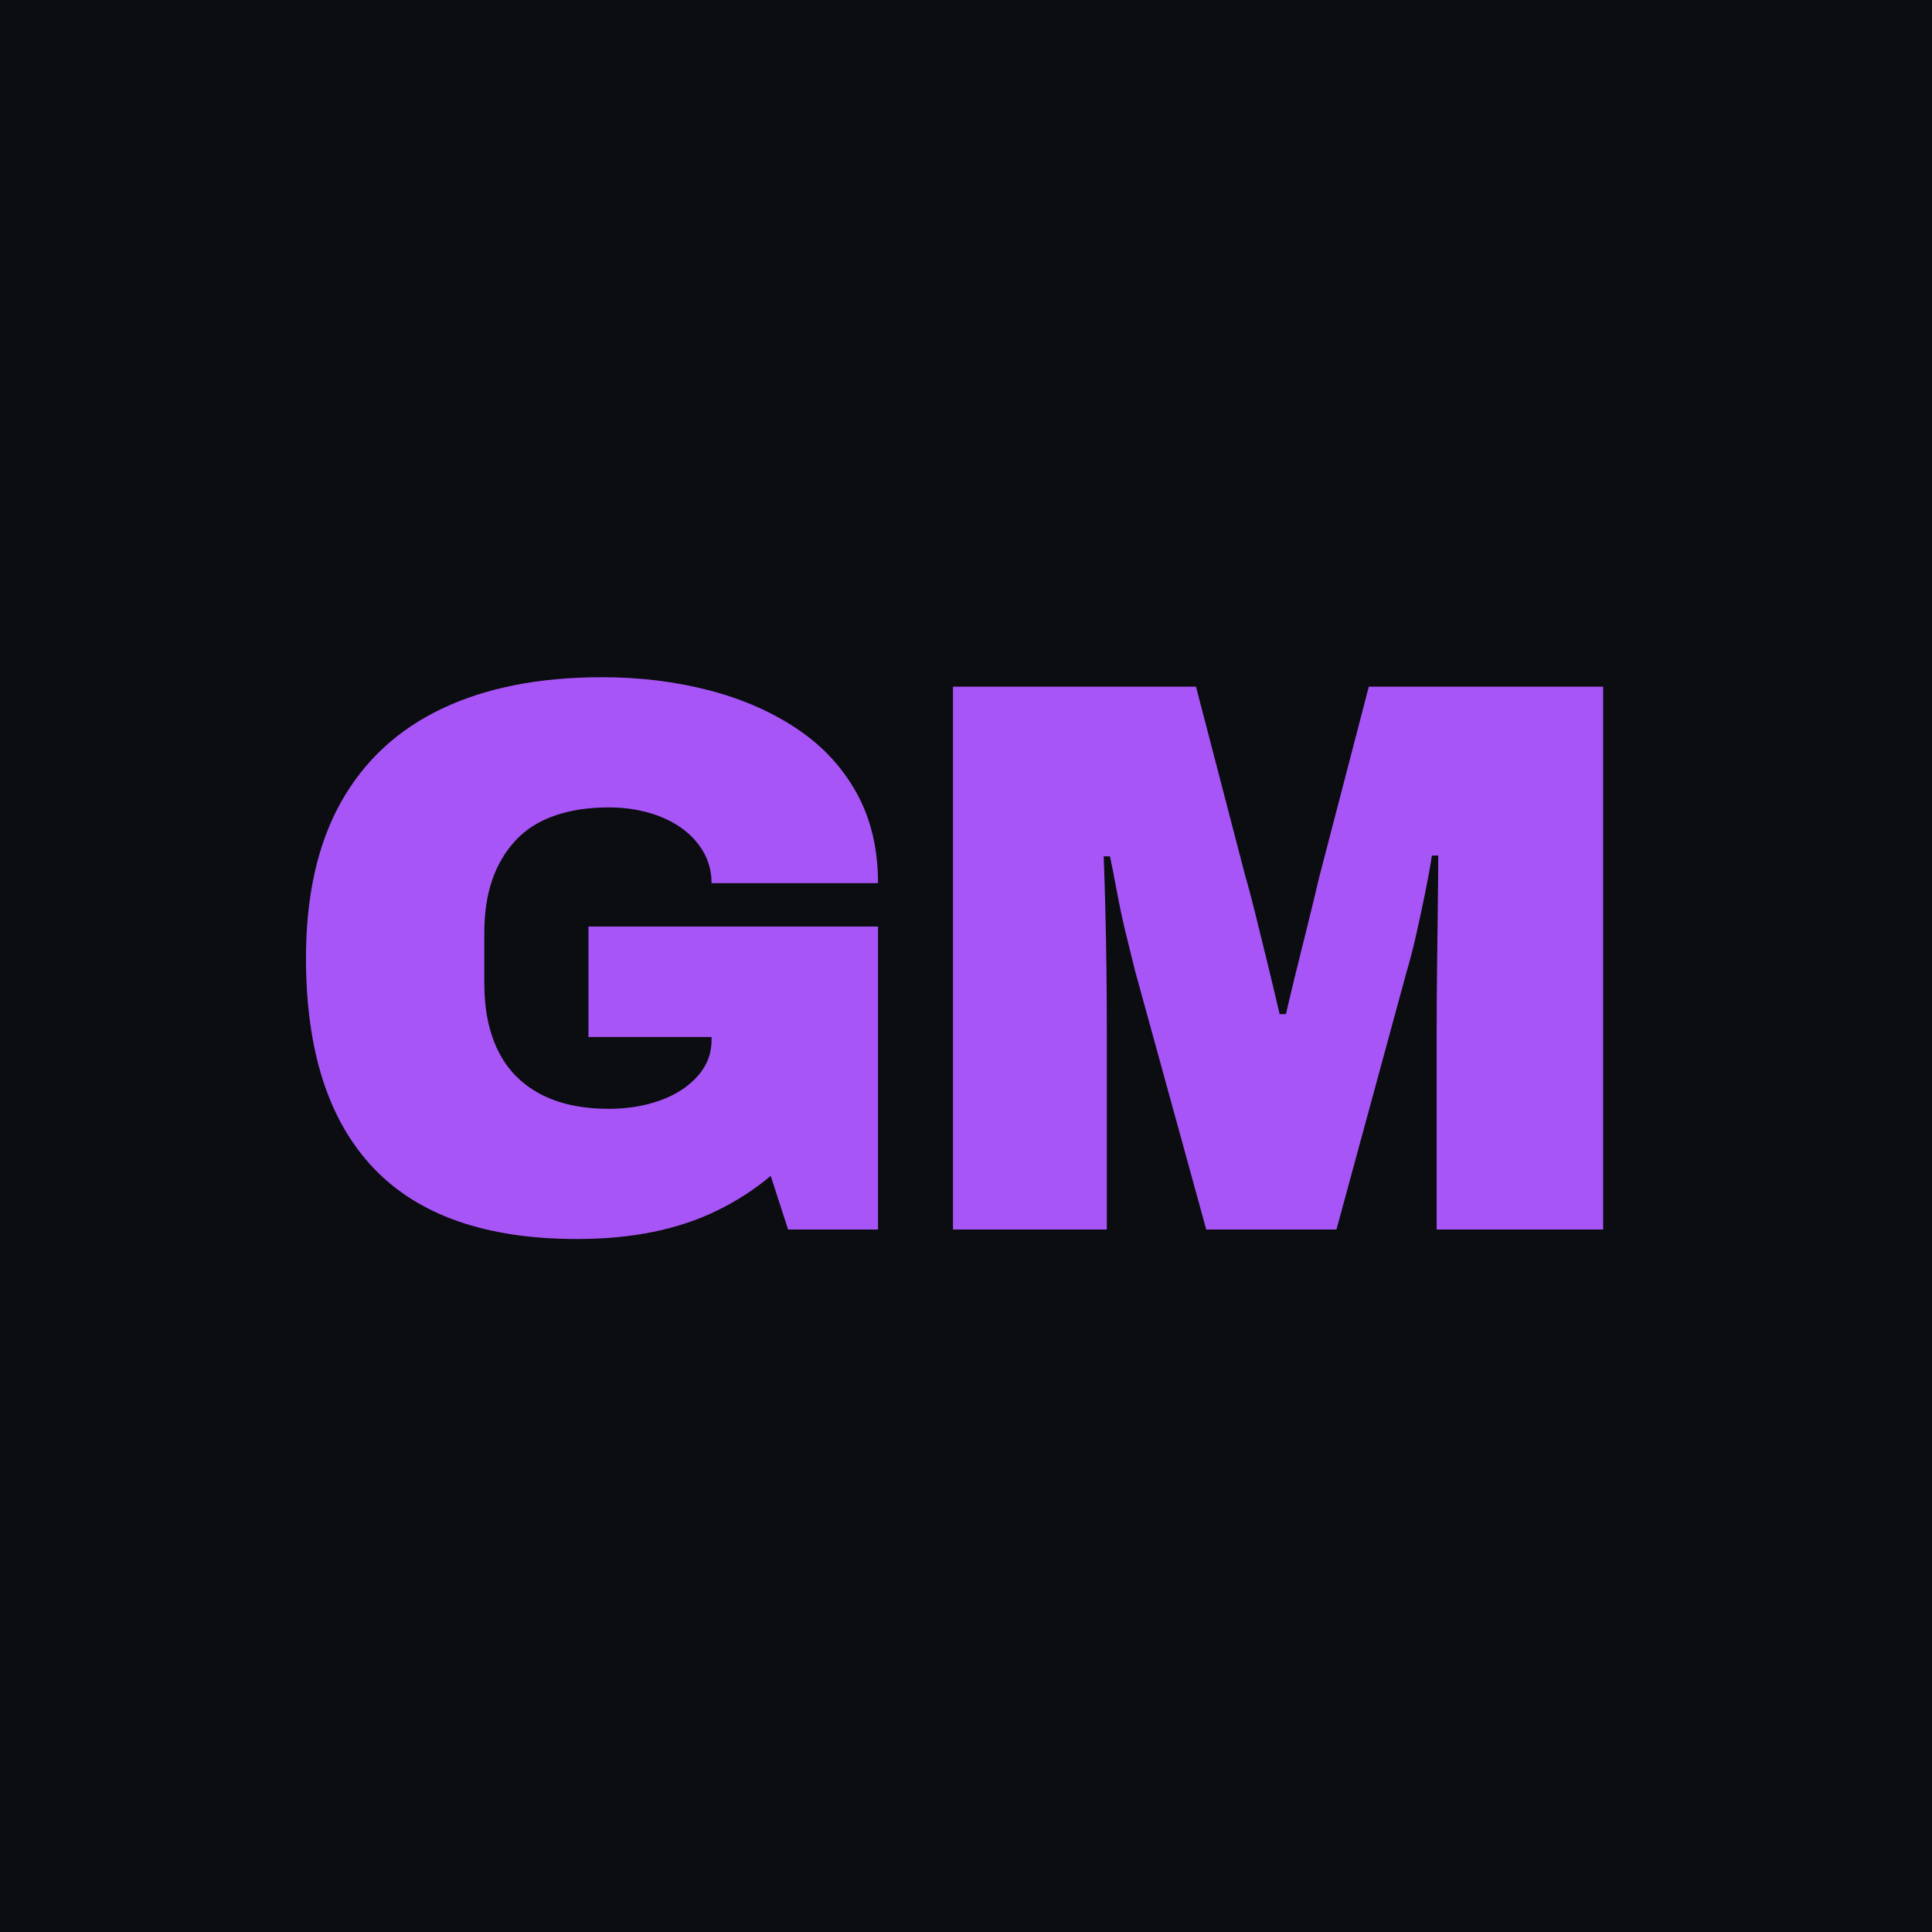
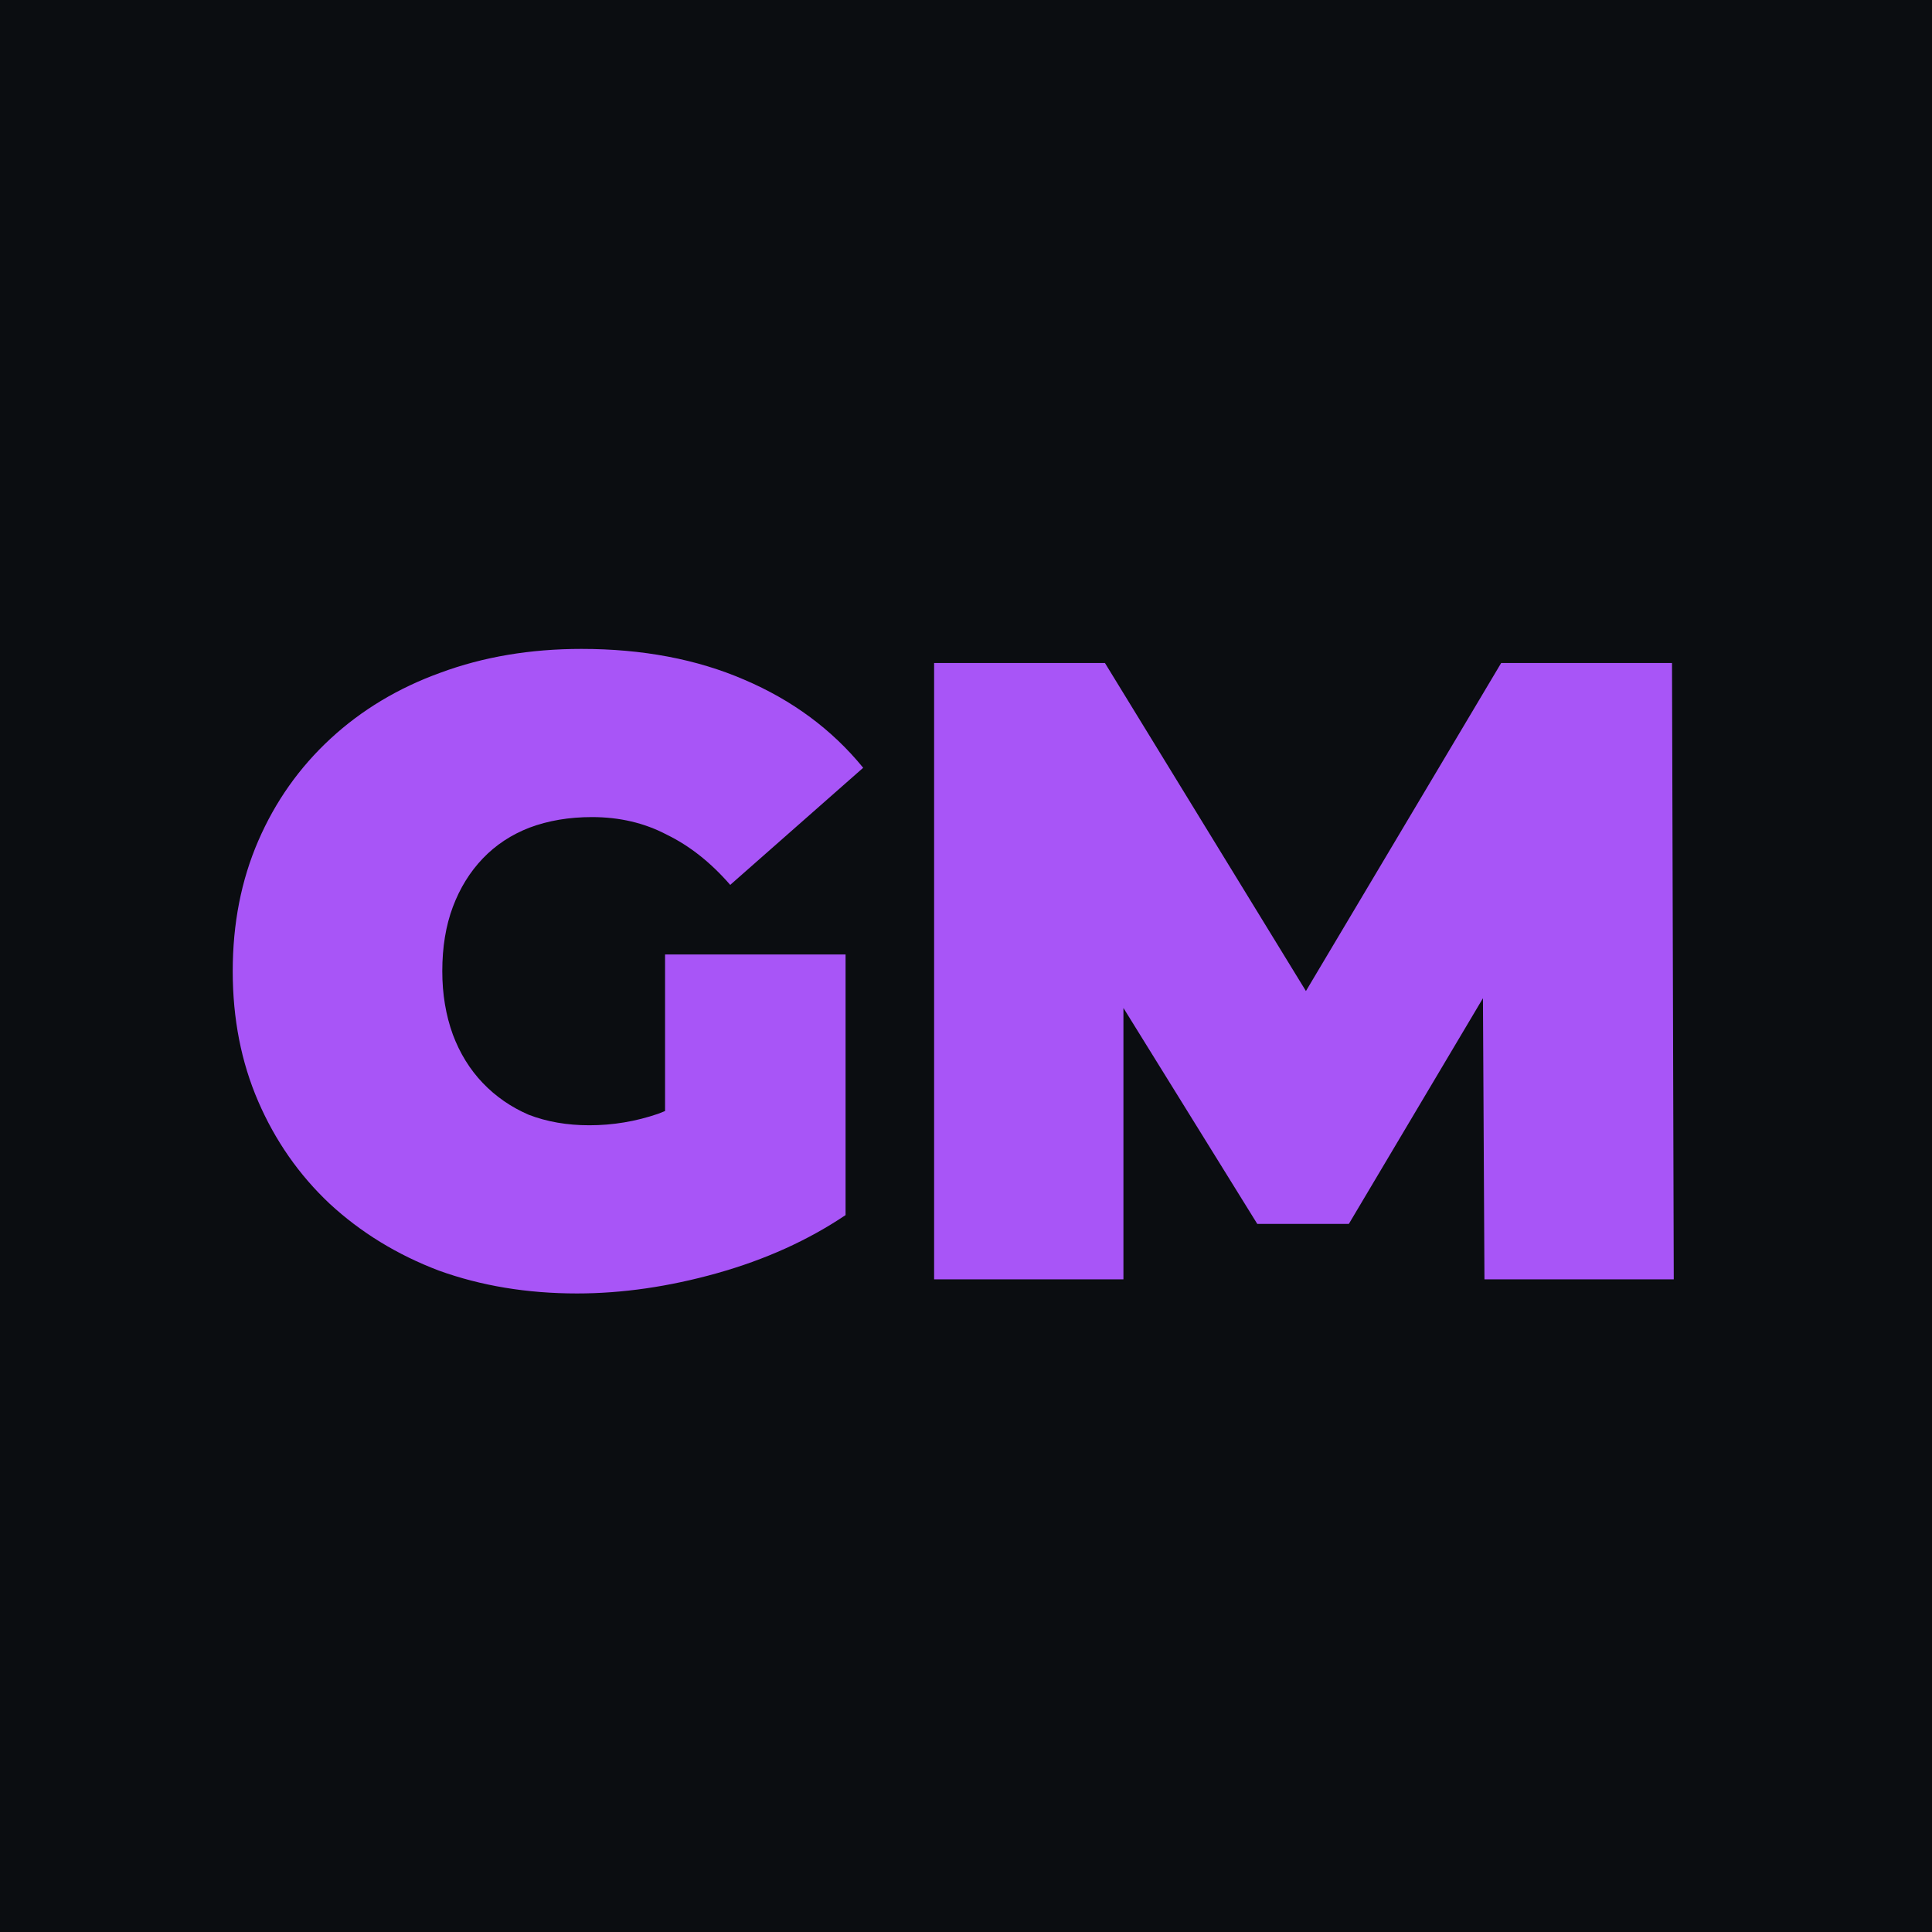
- <svg xmlns="http://www.w3.org/2000/svg" viewBox="0 0 1024.00 1024.00" fill="none" role="img" aria-label="Draft Day GM">
-   <rect width="1024" height="1024" fill="#0B0D11" />
-   <path fill="#A855F7" transform="translate(143.360 651.678) scale(0.4182 -0.4182)" d="M388 -12Q216 -12 130.5 78.0Q45 168 45 344Q45 462 89.0 541.0Q133 620 217.0 660.0Q301 700 420 700Q492 700 555.5 683.5Q619 667 667.5 634.5Q716 602 743.0 553.0Q770 504 770 439H559Q559 461 548.5 479.0Q538 497 520.0 509.5Q502 522 478.5 528.5Q455 535 429 535Q390 535 360.0 524.5Q330 514 310.5 493.0Q291 472 281.0 443.0Q271 414 271 376V312Q271 262 288.5 226.5Q306 191 341.5 172.0Q377 153 429 153Q464 153 493.5 163.5Q523 174 541.0 194.0Q559 214 559 240V244H403V384H770V0H656L634 68Q603 42 566.0 24.0Q529 6 485.0 -3.0Q441 -12 388 -12Z" />
-   <path fill="#A855F7" transform="translate(474.153 651.678) scale(0.4182 -0.4182)" d="M74 0V688H382L445 446Q449 433 456.5 403.0Q464 373 472.5 338.0Q481 303 488 273H496Q501 295 508.5 325.5Q516 356 524.0 388.0Q532 420 538 446L601 688H898V0H687V248Q687 288 687.5 330.5Q688 373 688.5 411.0Q689 449 689 474H681Q678 454 672.5 427.0Q667 400 661.0 373.5Q655 347 649 327L560 0H395L305 327Q300 347 293.5 373.5Q287 400 282.0 427.0Q277 454 273 473H265Q266 448 267.0 410.0Q268 372 268.5 330.0Q269 288 269 248V0Z" />
+ <svg xmlns="http://www.w3.org/2000/svg" width="373" height="373" viewBox="0 0 373 373" fill="none">
+   <rect width="373" height="373" fill="#1E1E1E" />
+   <rect width="373" height="373" fill="#0B0D11" />
+   <path d="M111.4 249.72C101.767 249.72 92.87 248.247 84.71 245.3C76.663 242.24 69.637 237.933 63.63 232.38C57.737 226.827 53.147 220.253 49.86 212.66C46.573 205.067 44.93 196.68 44.93 187.5C44.93 178.32 46.573 169.933 49.86 162.34C53.147 154.747 57.793 148.173 63.8 142.62C69.807 137.067 76.89 132.817 85.05 129.87C93.323 126.81 102.39 125.28 112.25 125.28C124.037 125.28 134.52 127.263 143.7 131.23C152.993 135.197 160.643 140.863 166.65 148.23L140.98 170.84C137.24 166.533 133.16 163.303 128.74 161.15C124.433 158.883 119.617 157.75 114.29 157.75C109.87 157.75 105.847 158.43 102.22 159.79C98.707 161.15 95.703 163.133 93.21 165.74C90.717 168.347 88.79 171.463 87.43 175.09C86.07 178.717 85.39 182.853 85.39 187.5C85.39 191.92 86.07 196 87.43 199.74C88.79 203.367 90.717 206.483 93.21 209.09C95.703 211.697 98.65 213.737 102.05 215.21C105.563 216.57 109.473 217.25 113.78 217.25C118.313 217.25 122.733 216.513 127.04 215.04C131.347 213.453 135.937 210.79 140.81 207.05L163.25 234.59C155.997 239.463 147.723 243.203 138.43 245.81C129.137 248.417 120.127 249.72 111.4 249.72ZM163.25 234.59L128.4 229.49V184.27H163.25V234.59ZM180.344 247V128H213.324L260.924 205.69H243.584L289.824 128H322.804L323.144 247H286.594L286.254 183.08H292.034L260.414 236.29H242.734L209.754 183.08H216.894V247H180.344Z" fill="#A855F7" />
</svg>
